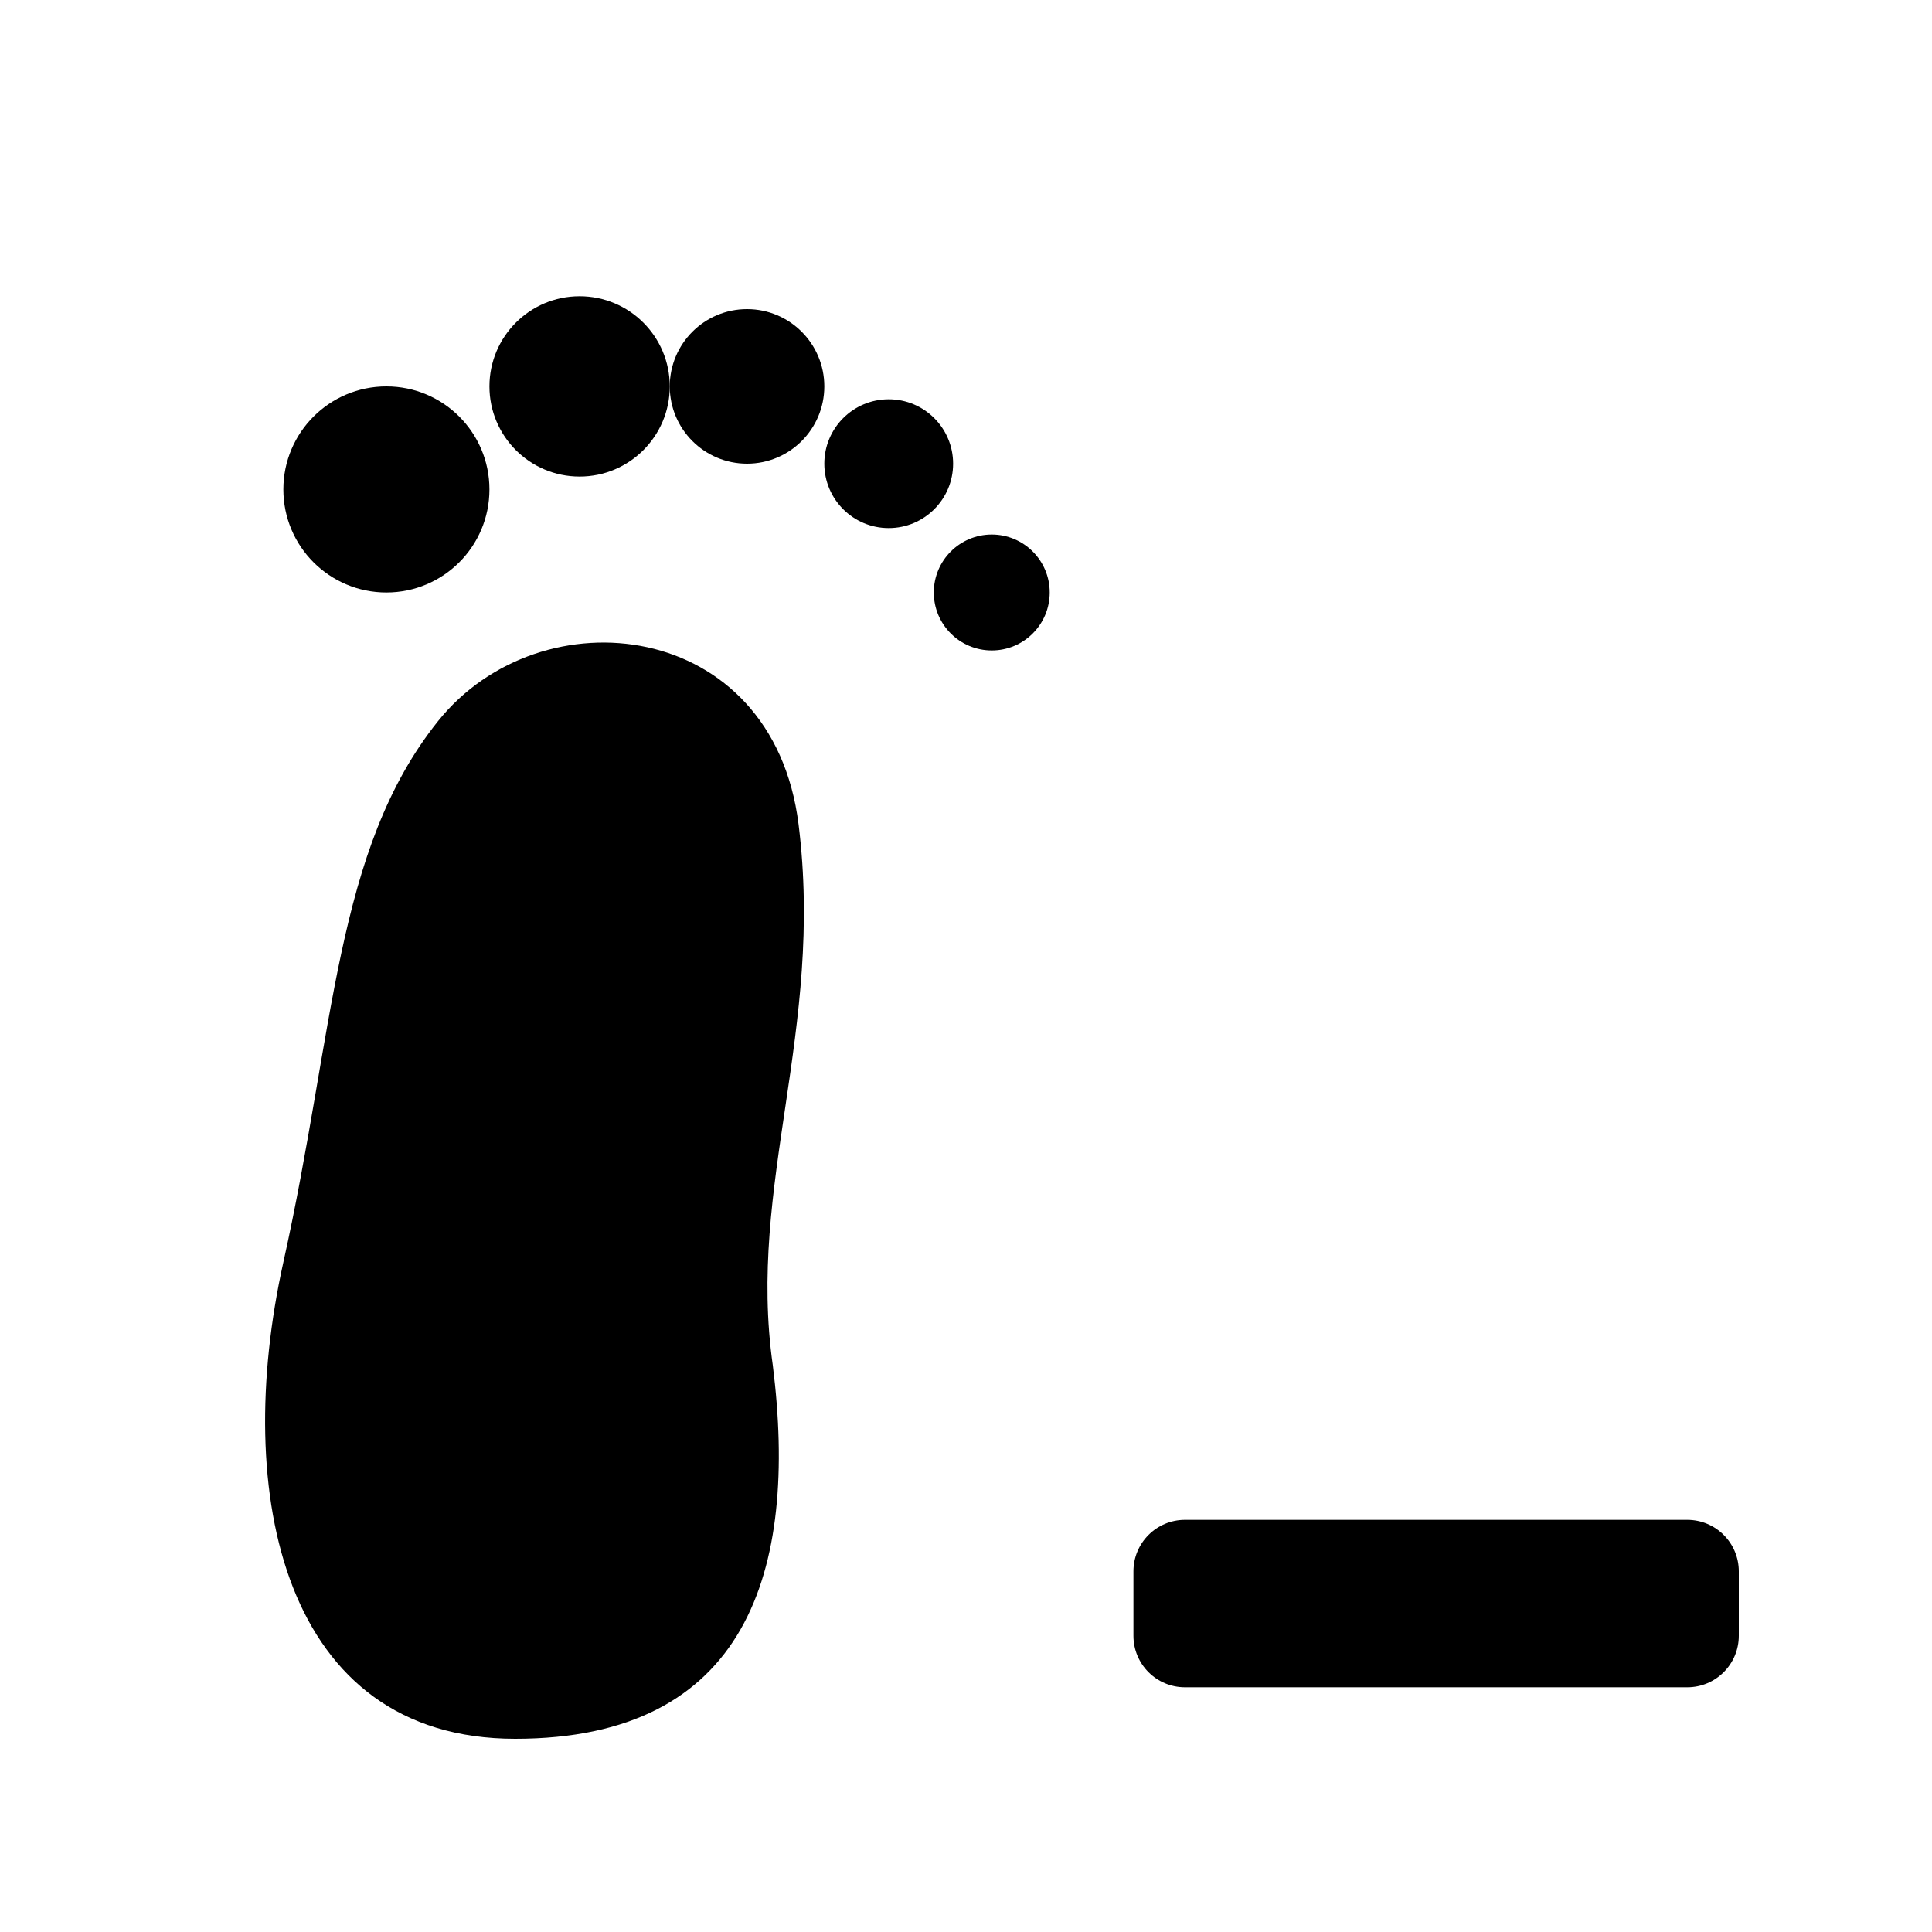
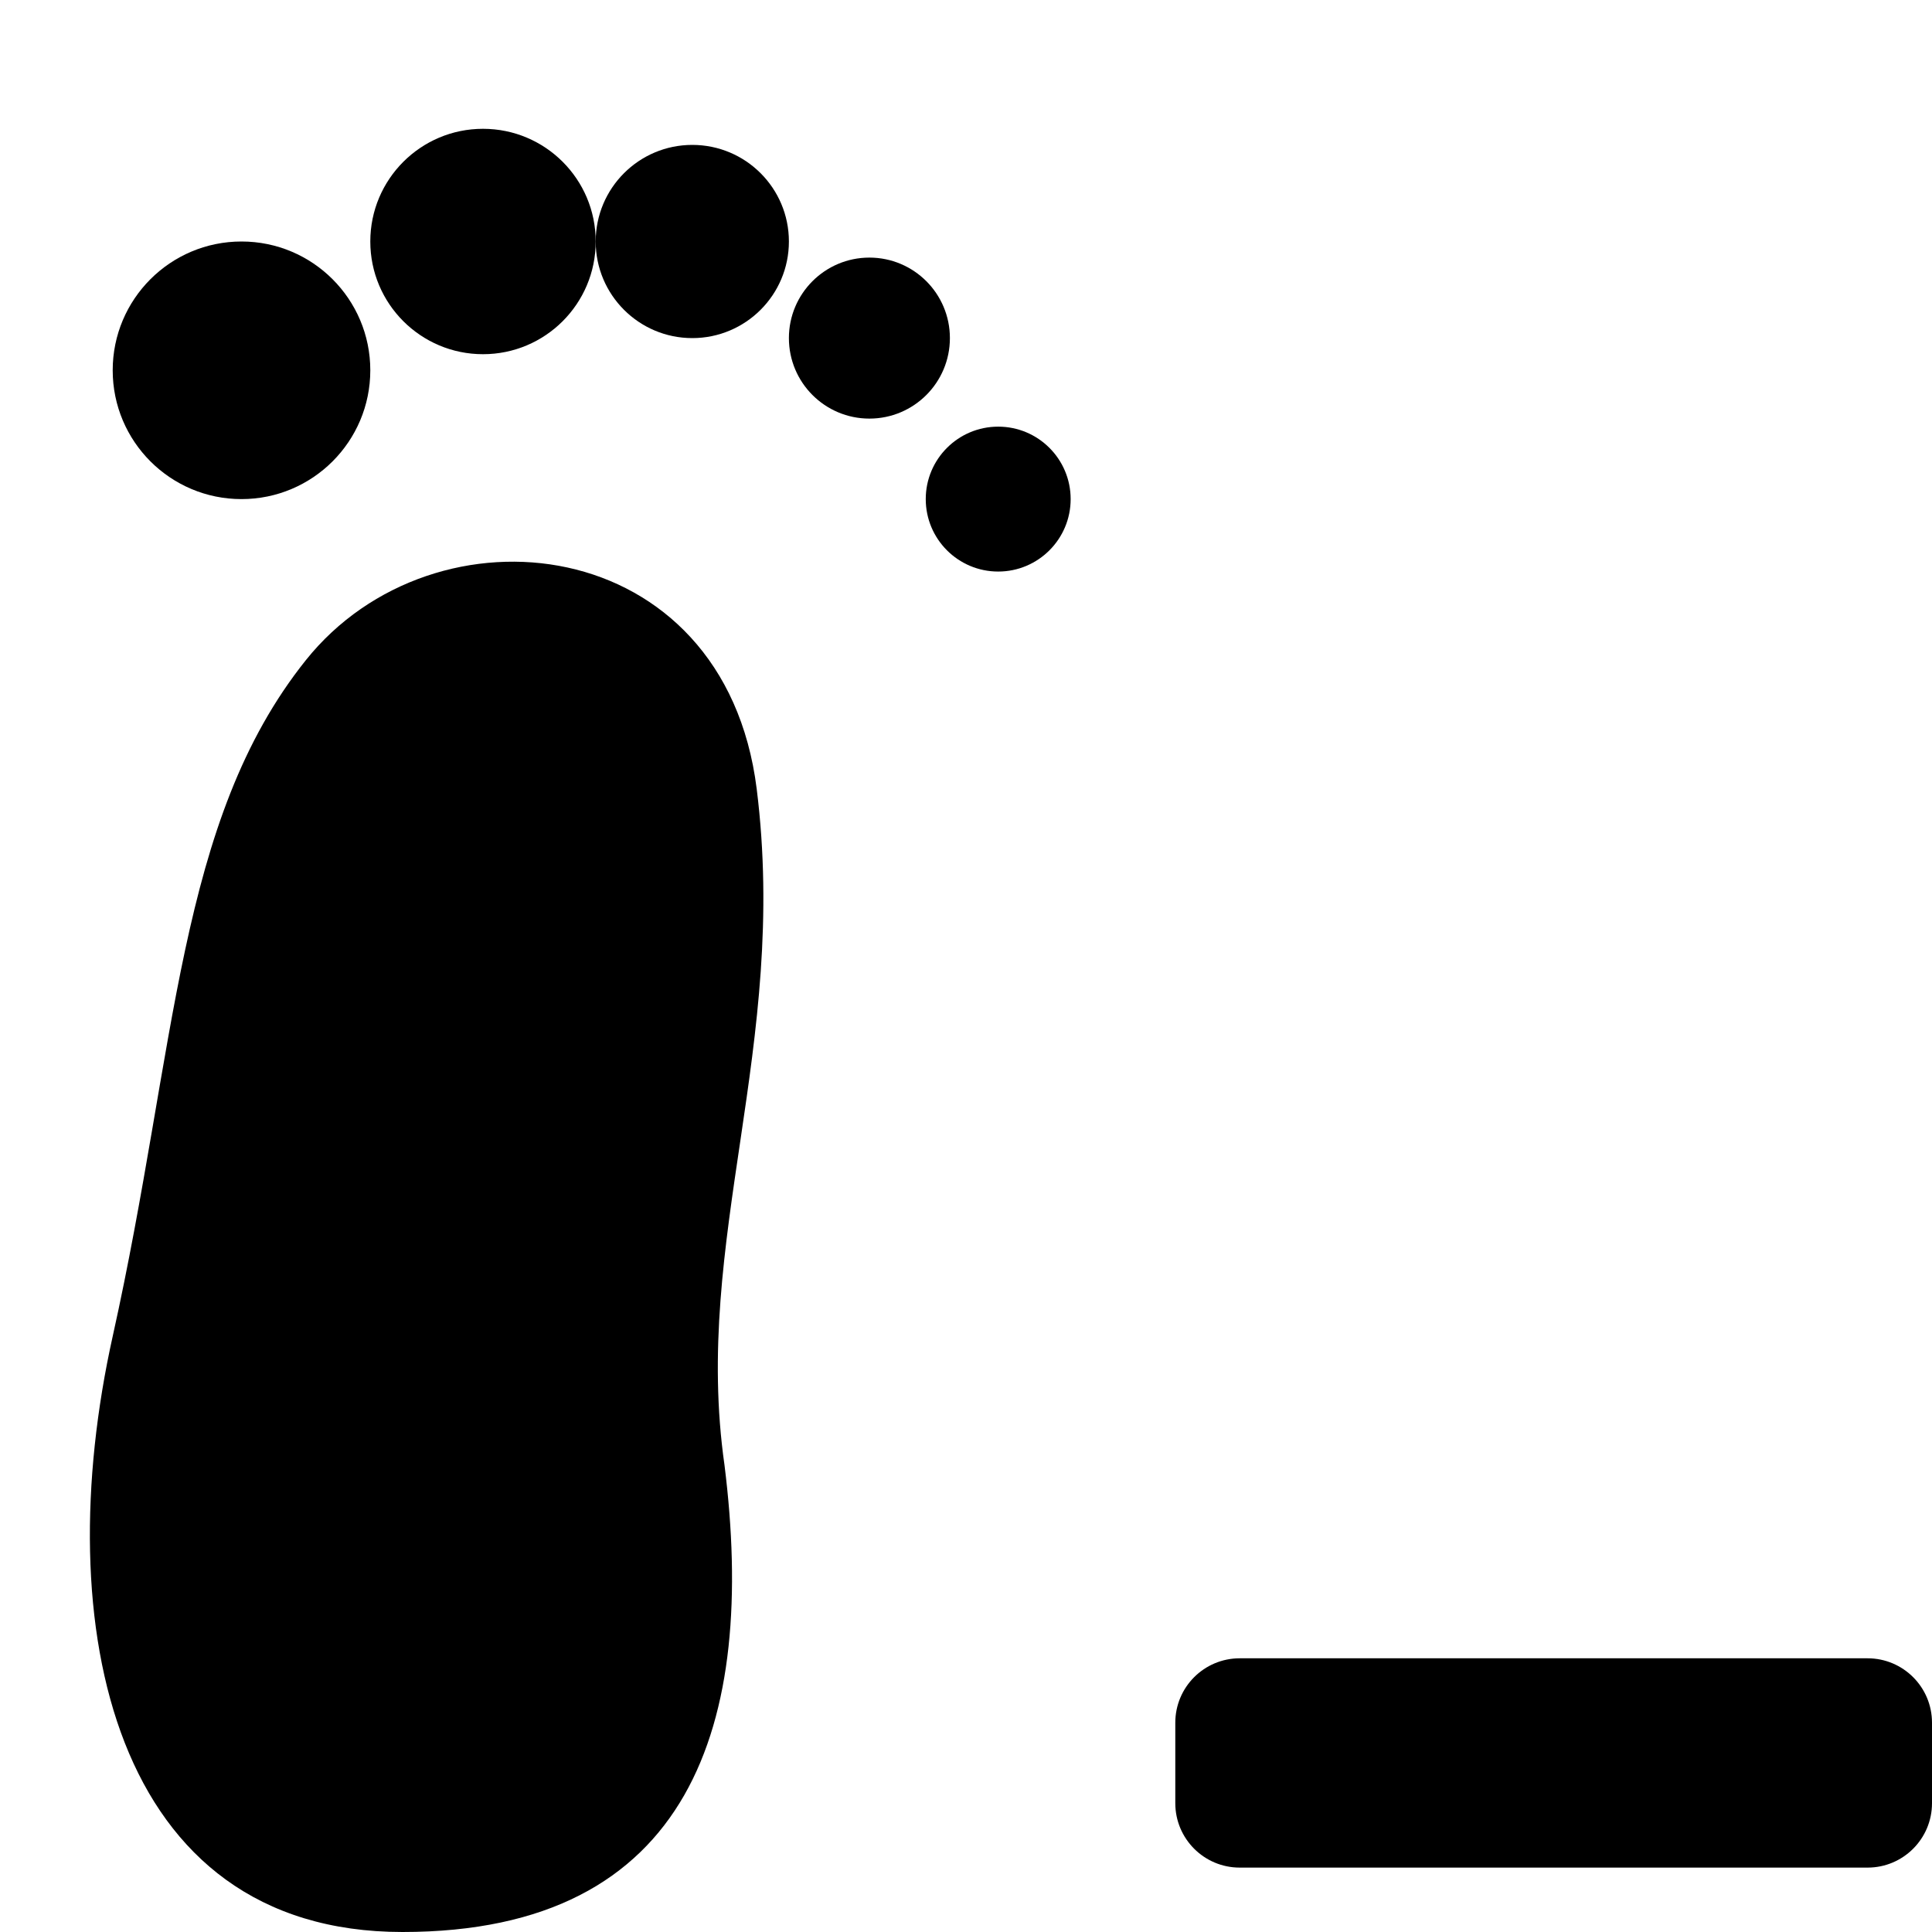
<svg xmlns="http://www.w3.org/2000/svg" viewBox="0 0 150 150" fill="currentColor" fill-rule="evenodd" clip-rule="evenodd">
-   <rect x="15" y="15" width="120" height="120" style="fill: none; stroke-width: 0.2px; stroke: rgb(84, 84, 84); pointer-events: none; visibility: hidden;" />
-   <path d="M40 135 C22 135 18 116 22 98 C26 80 26 66 34 56 C42 46 60 48 62 64 C64 80 58 92 60 106 C62 122 58 135 40 135 Z" />
-   <circle cx="30" cy="38" r="8" />
-   <circle cx="45" cy="30" r="7" />
-   <circle cx="58" cy="30" r="6" />
-   <circle cx="69" cy="36" r="5" />
-   <circle cx="77" cy="46" r="4.5" />
-   <rect x="88" y="118" width="47" height="13" rx="4" />
+   <g transform="matrix(1.25, 0, 0, 1.25, -18.75, -18.75)">
+     <path d="M40 135 C22 135 18 116 22 98 C26 80 26 66 34 56 C42 46 60 48 62 64 C64 80 58 92 60 106 C62 122 58 135 40 135 Z" />
+     <circle cx="30" cy="38" r="8" />
+     <circle cx="45" cy="30" r="7" />
+     <circle cx="58" cy="30" r="6" />
+     <circle cx="69" cy="36" r="5" />
+     <circle cx="77" cy="46" r="4.5" />
+     <rect x="88" y="118" width="47" height="13" rx="4" />
+   </g>
</svg>
